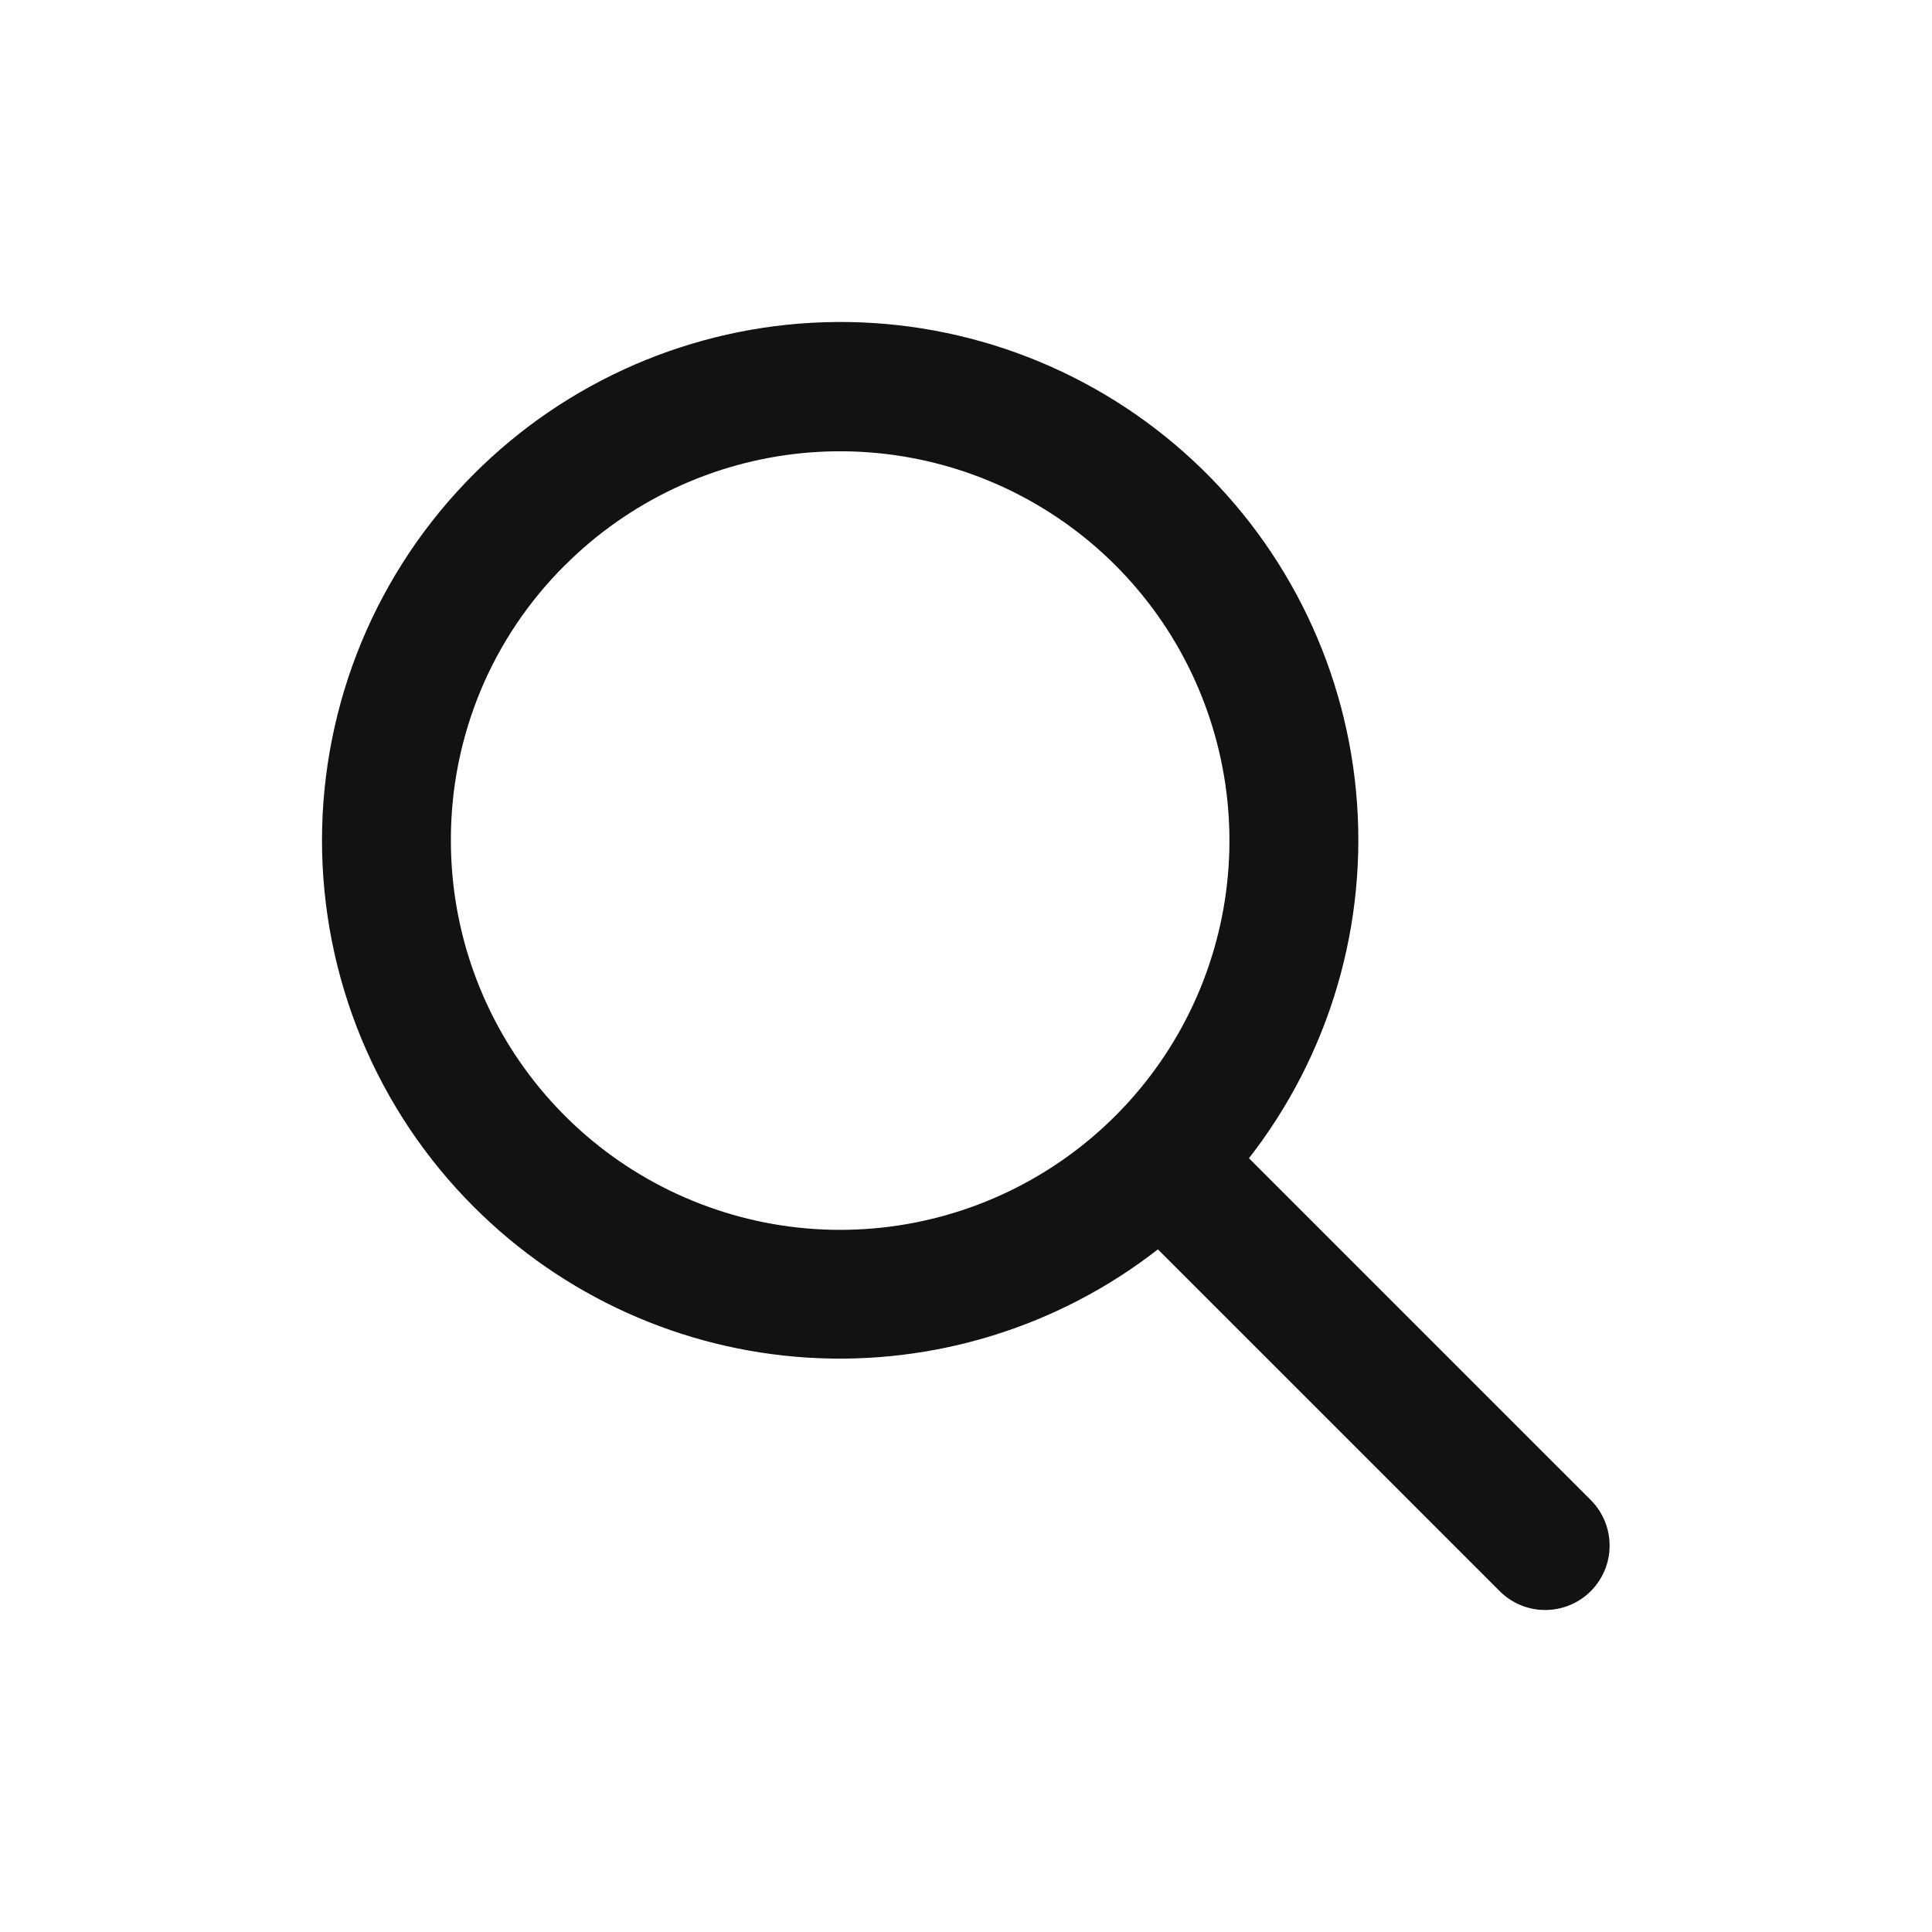
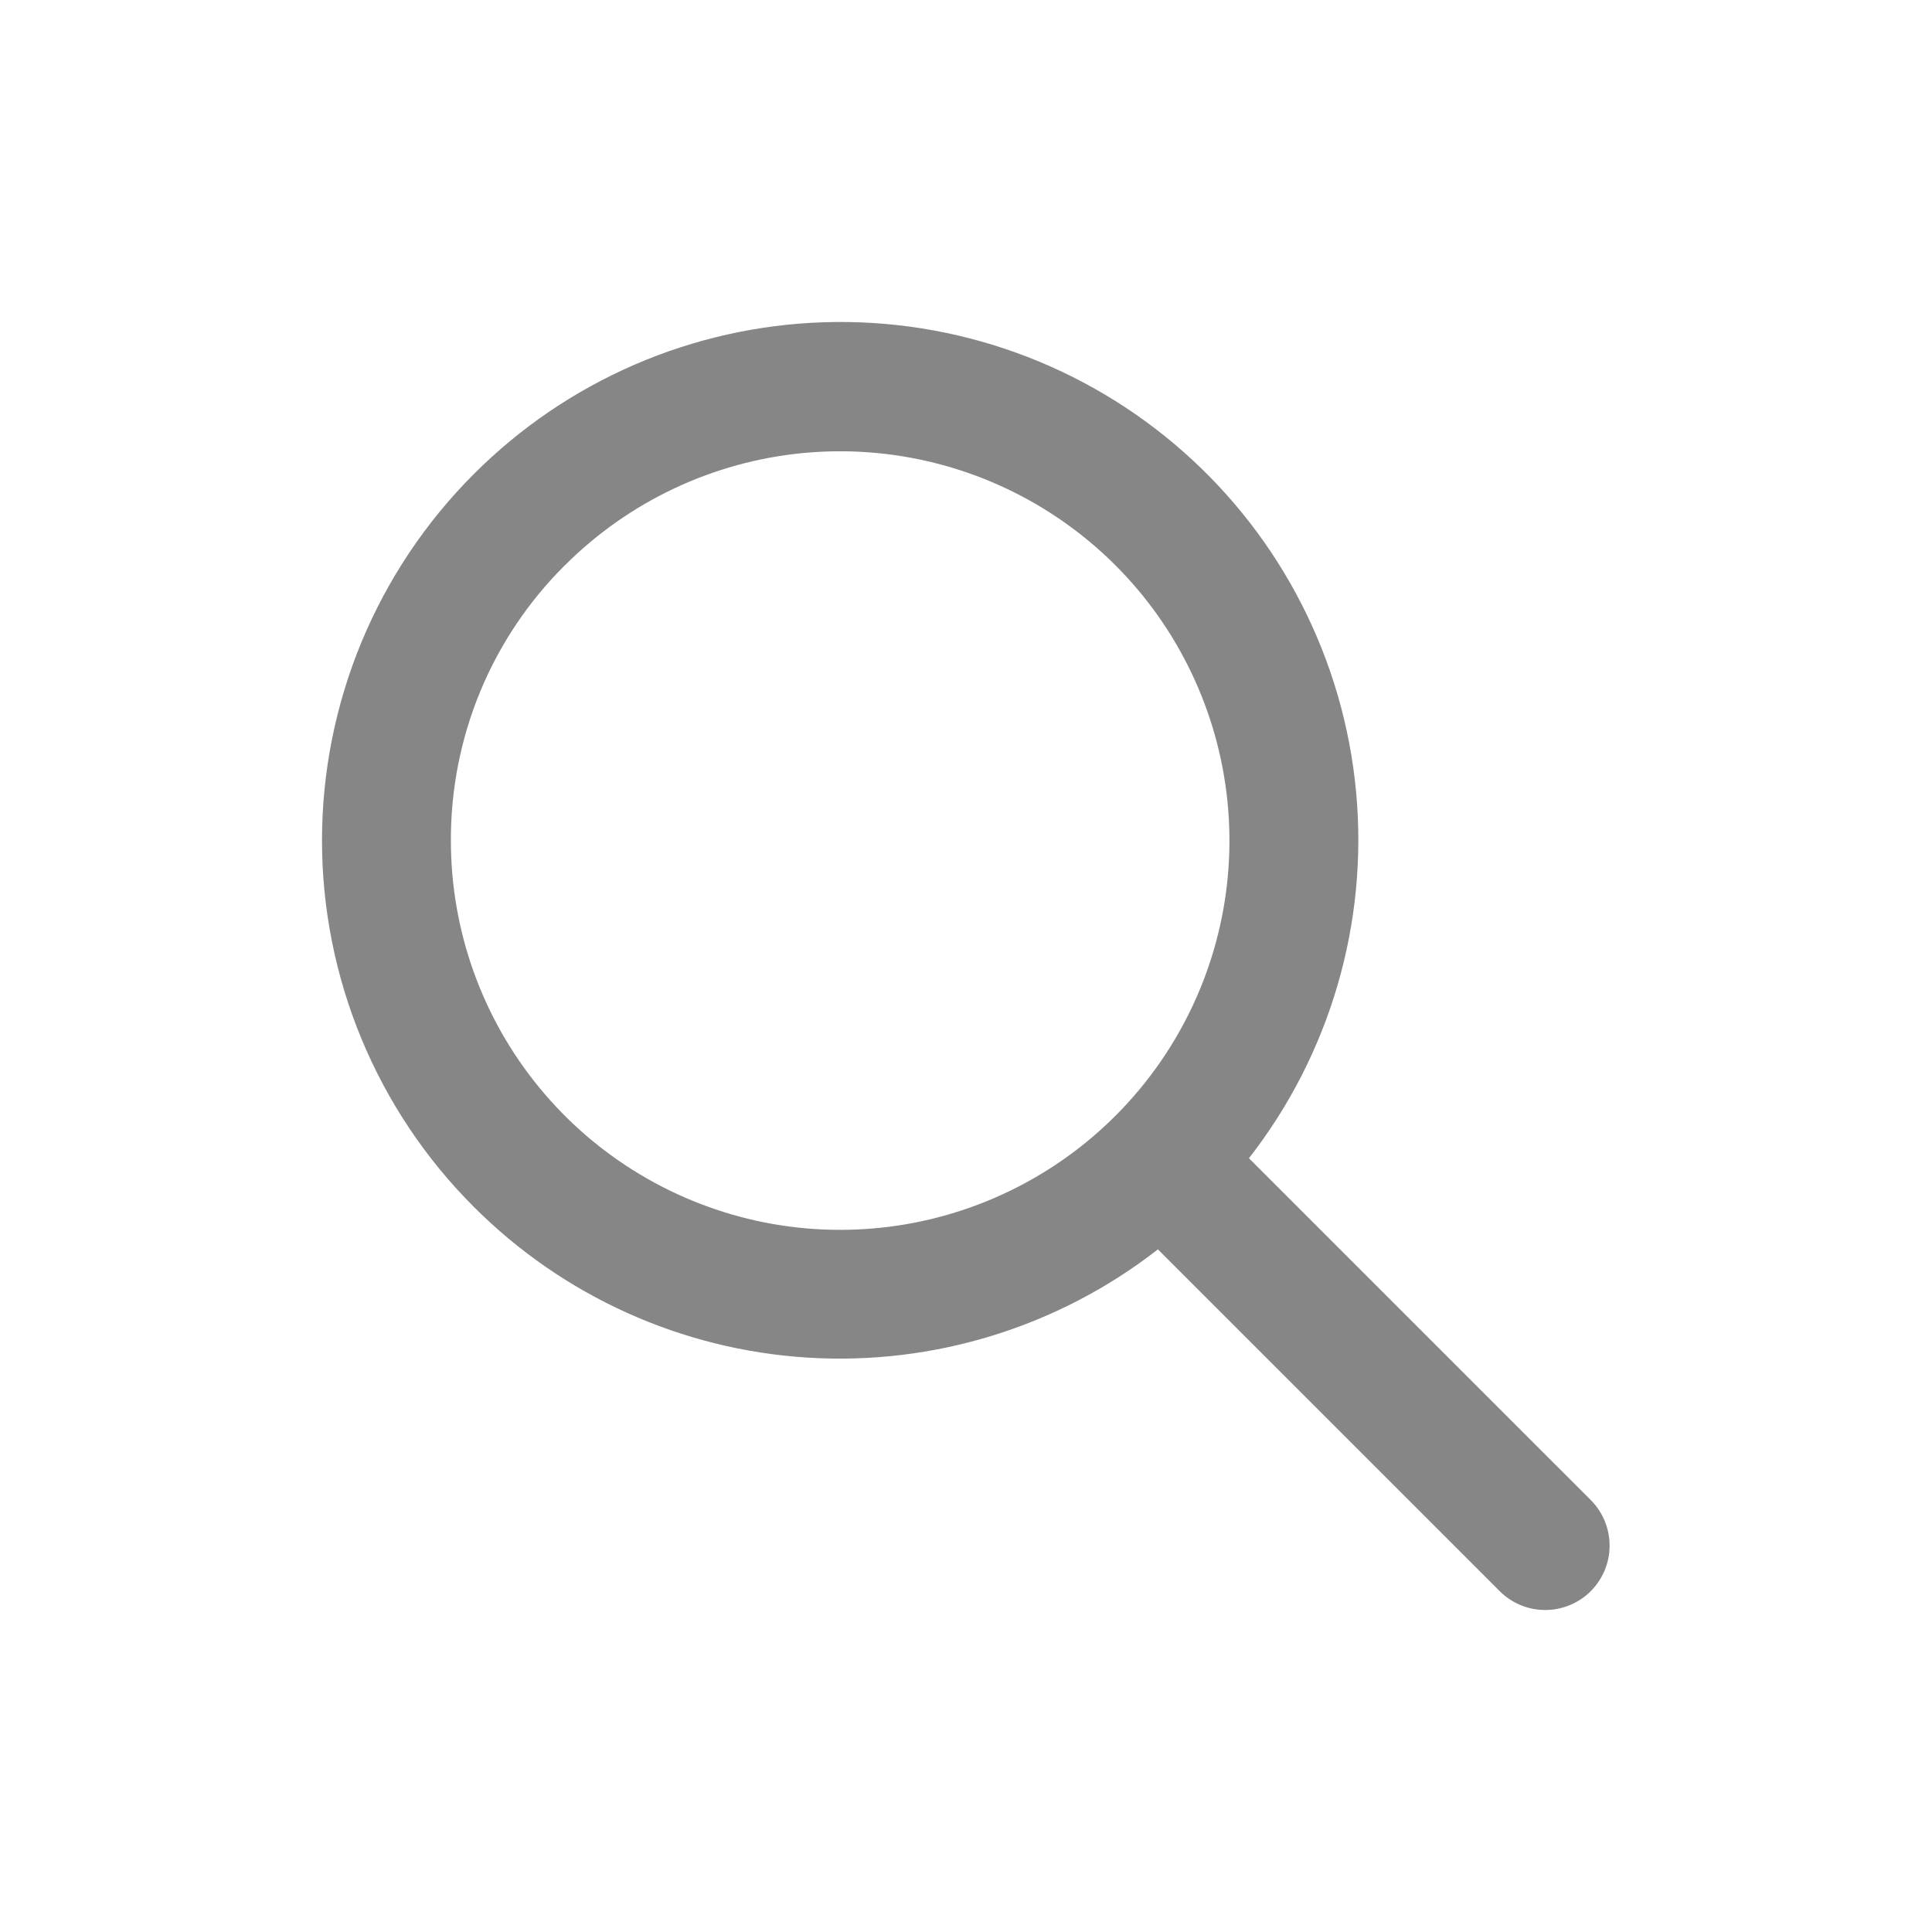
<svg xmlns="http://www.w3.org/2000/svg" width="24" height="24" viewBox="0 0 24 24" fill="none">
-   <path d="M5.886 14.992C6.994 16.102 8.47 16.768 10.035 16.865C11.6 16.962 13.147 16.484 14.384 15.52L18.639 19.775C18.79 19.921 18.992 20.002 19.202 20C19.412 19.998 19.613 19.914 19.761 19.766C19.909 19.617 19.994 19.416 19.995 19.207C19.997 18.997 19.916 18.795 19.771 18.644L15.515 14.388C16.522 13.096 16.998 11.468 16.846 9.837C16.694 8.206 15.926 6.694 14.698 5.61C13.47 4.526 11.874 3.951 10.237 4.003C8.599 4.055 7.043 4.73 5.886 5.889C5.288 6.487 4.814 7.196 4.49 7.977C4.167 8.758 4 9.595 4 10.441C4 11.286 4.167 12.123 4.49 12.904C4.814 13.685 5.288 14.395 5.886 14.992ZM7.018 7.022C7.809 6.231 8.85 5.739 9.963 5.629C11.076 5.52 12.193 5.799 13.123 6.421C14.054 7.042 14.739 7.967 15.064 9.038C15.389 10.108 15.333 11.258 14.905 12.292C14.477 13.325 13.703 14.179 12.717 14.706C11.73 15.234 10.591 15.403 9.494 15.185C8.397 14.966 7.409 14.375 6.699 13.51C5.989 12.645 5.601 11.561 5.601 10.442C5.599 9.807 5.723 9.177 5.966 8.589C6.209 8.002 6.567 7.469 7.018 7.021V7.022Z" fill="#121212" />
+   <path d="M5.886 14.992C6.994 16.102 8.47 16.768 10.035 16.865C11.6 16.962 13.147 16.484 14.384 15.52L18.639 19.775C18.79 19.921 18.992 20.002 19.202 20C19.412 19.998 19.613 19.914 19.761 19.766C19.909 19.617 19.994 19.416 19.995 19.207C19.997 18.997 19.916 18.795 19.771 18.644L15.515 14.388C16.522 13.096 16.998 11.468 16.846 9.837C16.694 8.206 15.926 6.694 14.698 5.61C13.47 4.526 11.874 3.951 10.237 4.003C8.599 4.055 7.043 4.73 5.886 5.889C5.288 6.487 4.814 7.196 4.49 7.977C4.167 8.758 4 9.595 4 10.441C4 11.286 4.167 12.123 4.49 12.904C4.814 13.685 5.288 14.395 5.886 14.992ZM7.018 7.022C7.809 6.231 8.85 5.739 9.963 5.629C11.076 5.52 12.193 5.799 13.123 6.421C14.054 7.042 14.739 7.967 15.064 9.038C15.389 10.108 15.333 11.258 14.905 12.292C14.477 13.325 13.703 14.179 12.717 14.706C11.73 15.234 10.591 15.403 9.494 15.185C8.397 14.966 7.409 14.375 6.699 13.51C5.989 12.645 5.601 11.561 5.601 10.442C5.599 9.807 5.723 9.177 5.966 8.589C6.209 8.002 6.567 7.469 7.018 7.021V7.022Z" fill="#868686" />
</svg>
